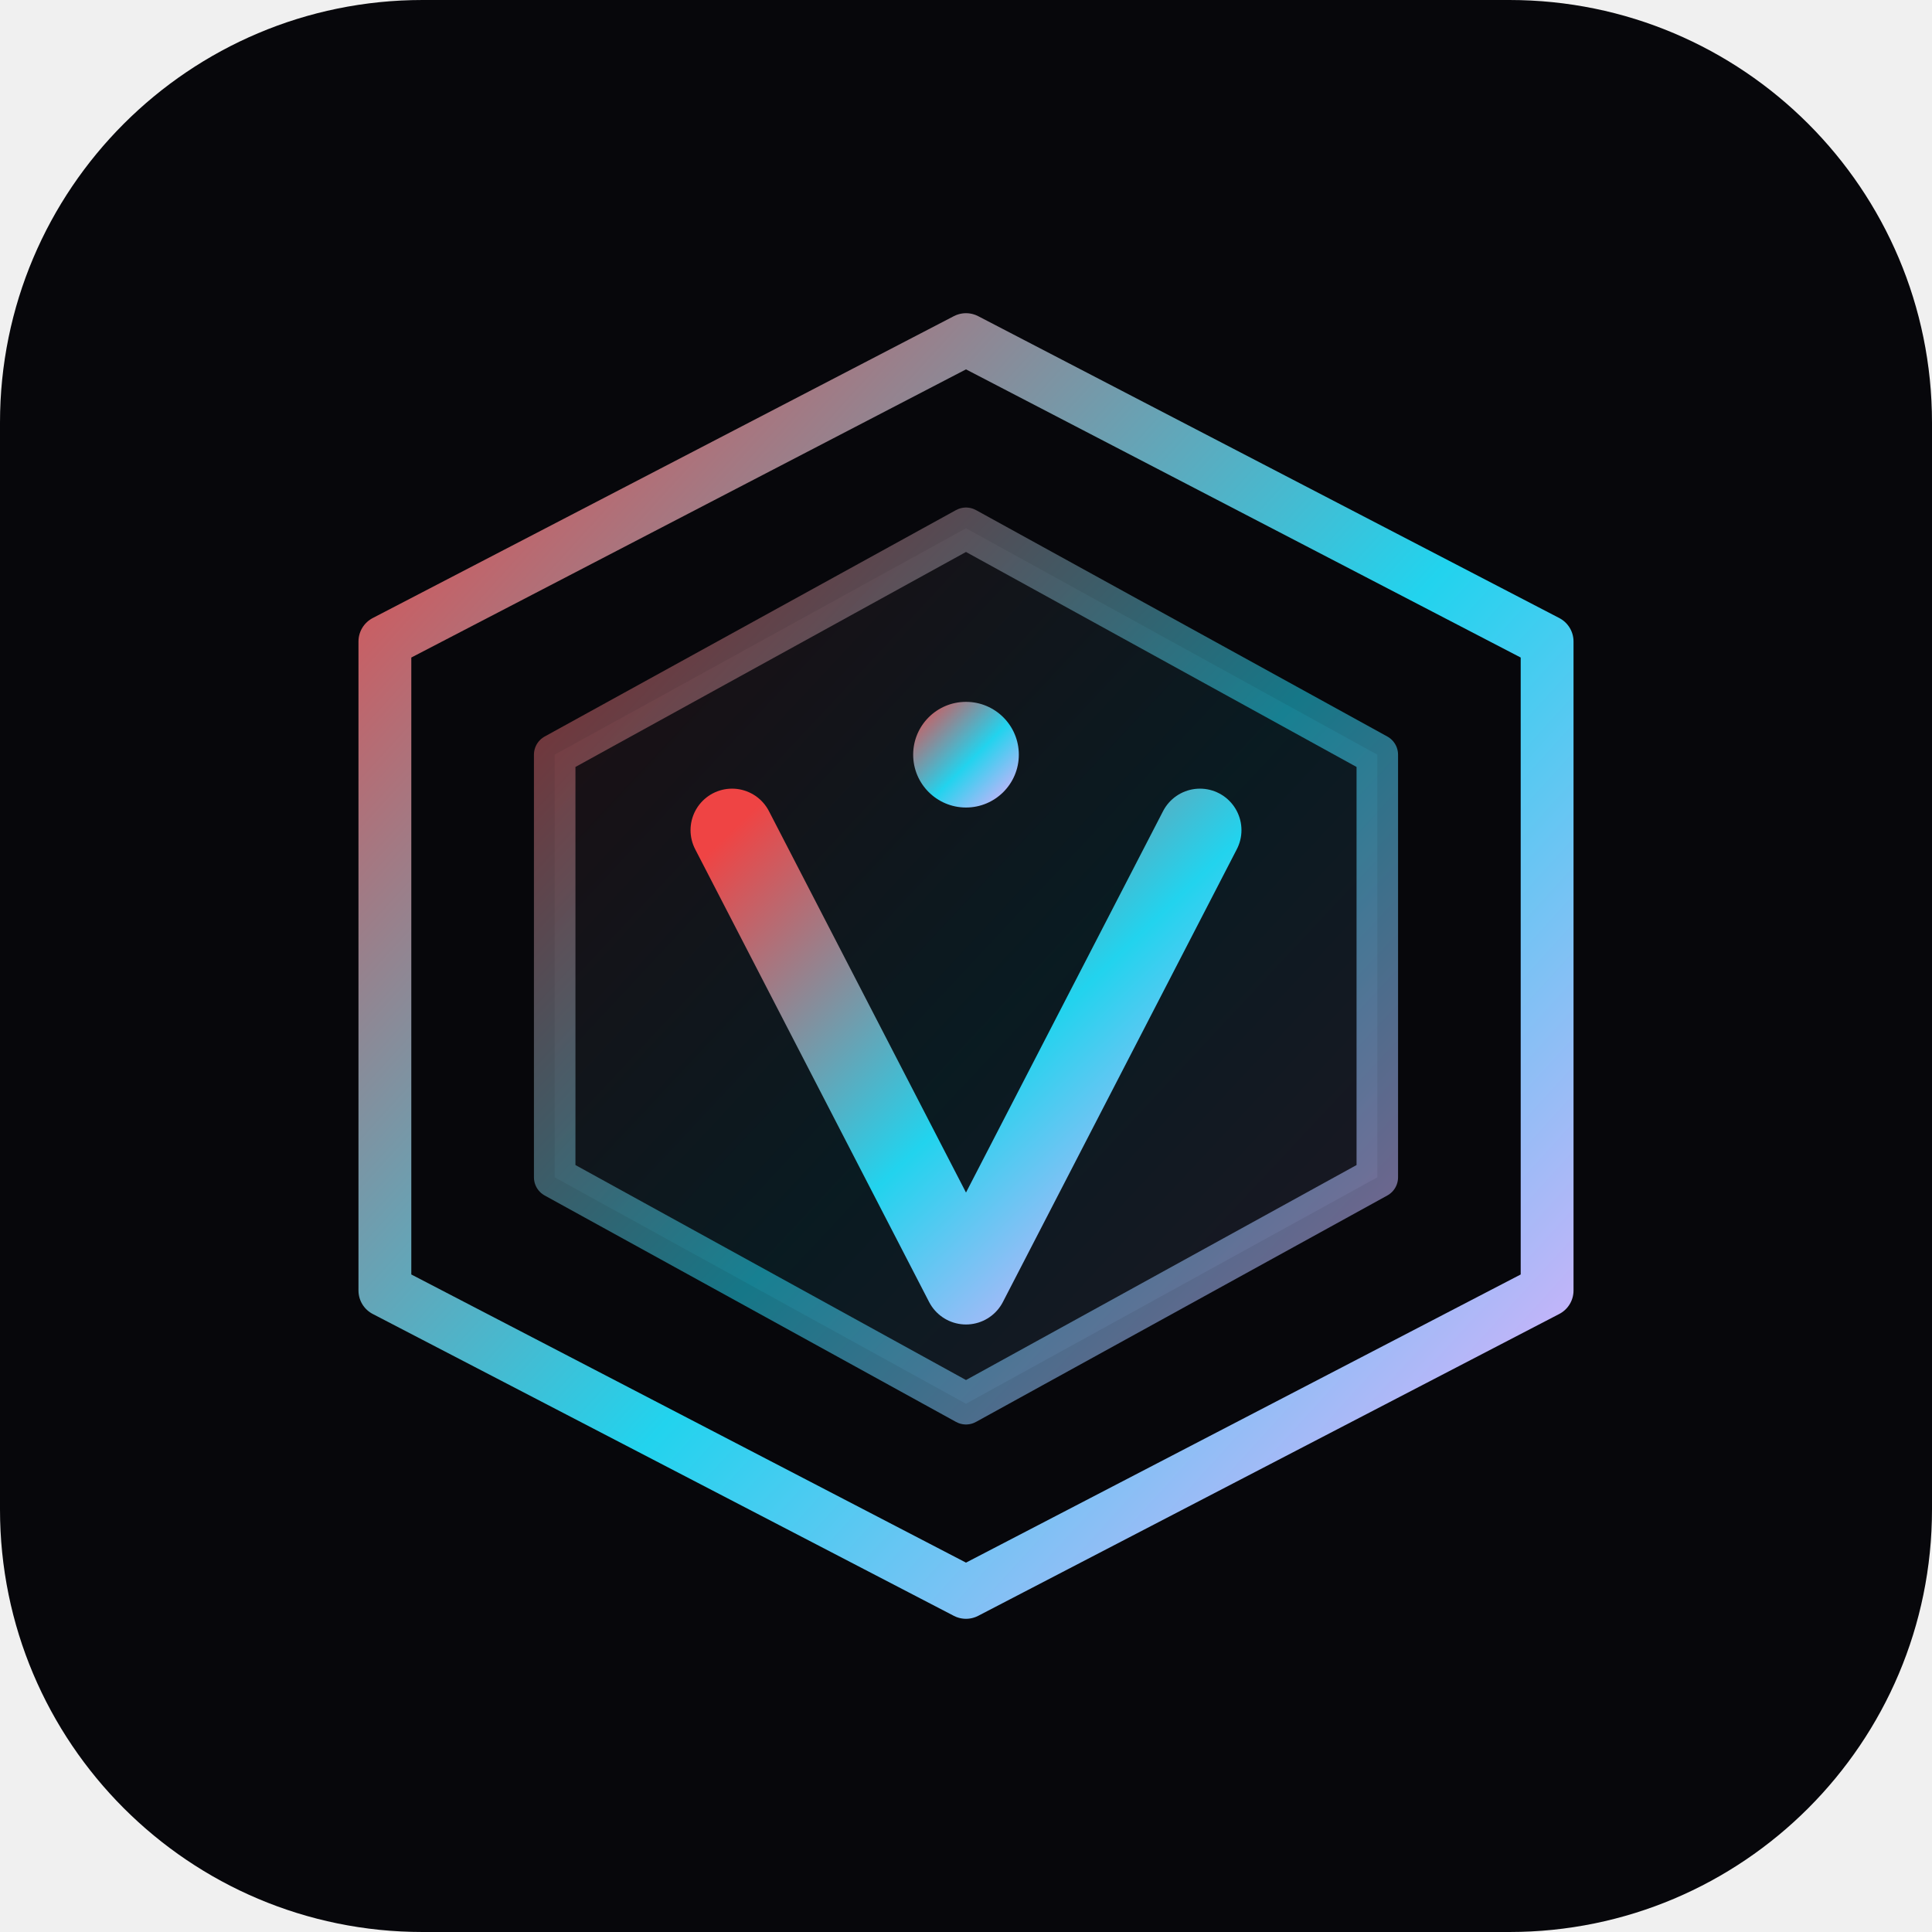
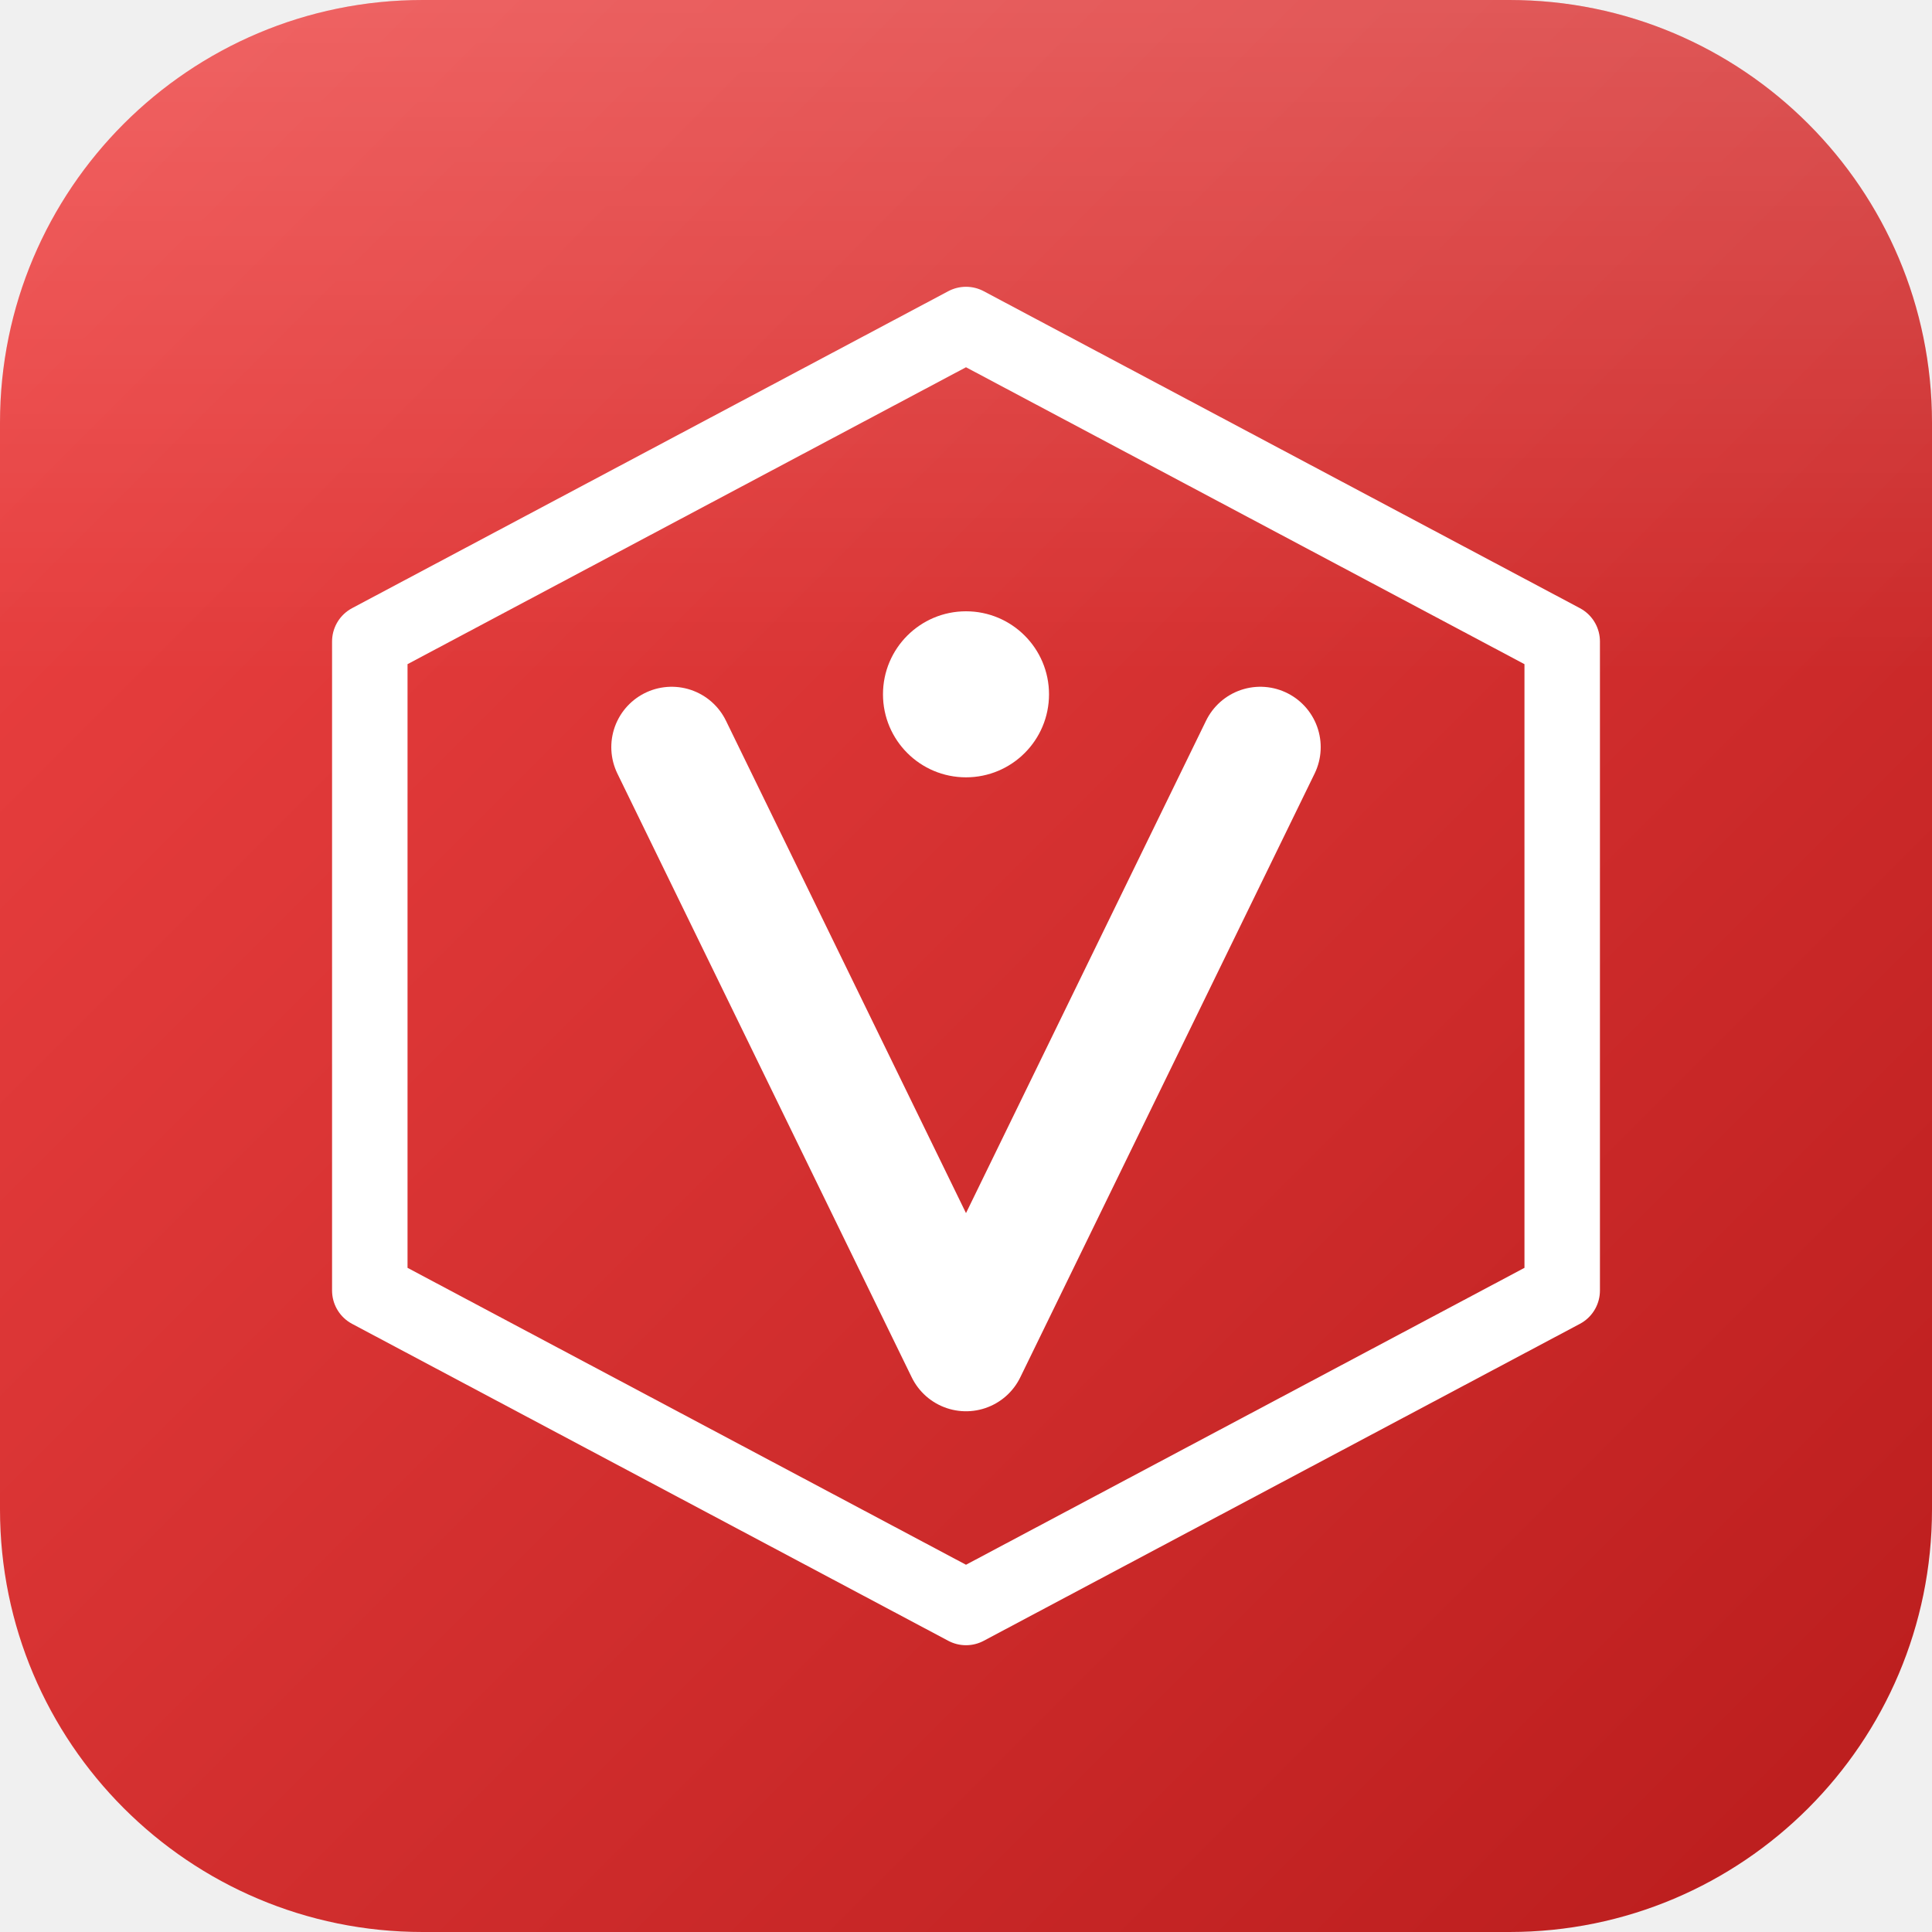
<svg xmlns="http://www.w3.org/2000/svg" viewBox="0 0 512 512">
  <defs>
-     <linearGradient id="g" x1="0" y1="0" x2="1" y2="1">
+     <linearGradient id="bg" x1="0" y1="0" x2="1" y2="1">
      <stop offset="0" stop-color="#ef4444" />
-       <stop offset="0.55" stop-color="#22d3ee" />
-       <stop offset="1" stop-color="#f0abfc" />
+       <stop offset="1" stop-color="#b91c1c" />
+     </linearGradient>
+     <linearGradient id="sheen" x1="0" y1="0" x2="0" y2="1">
+       <stop offset="0" stop-color="#ffffff" stop-opacity="0.18" />
+       <stop offset="0.35" stop-color="#ffffff" stop-opacity="0" />
    </linearGradient>
  </defs>
-   <rect width="512" height="512" rx="112" fill="#07070b" />
-   <polygon points="256,90 410,170 410,342 256,422 102,342 102,170" fill="none" stroke="url(#g)" stroke-width="14" stroke-linejoin="round" />
-   <polygon points="256,140 365,200 365,312 256,372 147,312 147,200" fill="url(#g)" opacity="0.10" />
-   <polygon points="256,140 365,200 365,312 256,372 147,312 147,200" fill="none" stroke="url(#g)" stroke-width="11" stroke-linejoin="round" stroke-opacity="0.55" />
-   <path d="M194 220 L256 340 L318 220" fill="none" stroke="url(#g)" stroke-width="22" stroke-linecap="round" stroke-linejoin="round" />
-   <circle cx="256" cy="200" r="14" fill="url(#g)" />
+   <rect width="512" height="512" rx="112" fill="url(#bg)" />
+   <rect width="512" height="512" rx="112" fill="url(#sheen)" />
+   <polygon points="256,86 414,170 414,342 256,426 98,342 98,170" fill="none" stroke="#ffffff" stroke-width="20" stroke-linejoin="round" />
+   <path d="M178 198 L256 358 L334 198" fill="none" stroke="#ffffff" stroke-width="32" stroke-linecap="round" stroke-linejoin="round" />
+   <circle cx="256" cy="184" r="22" fill="#ffffff" />
</svg>
